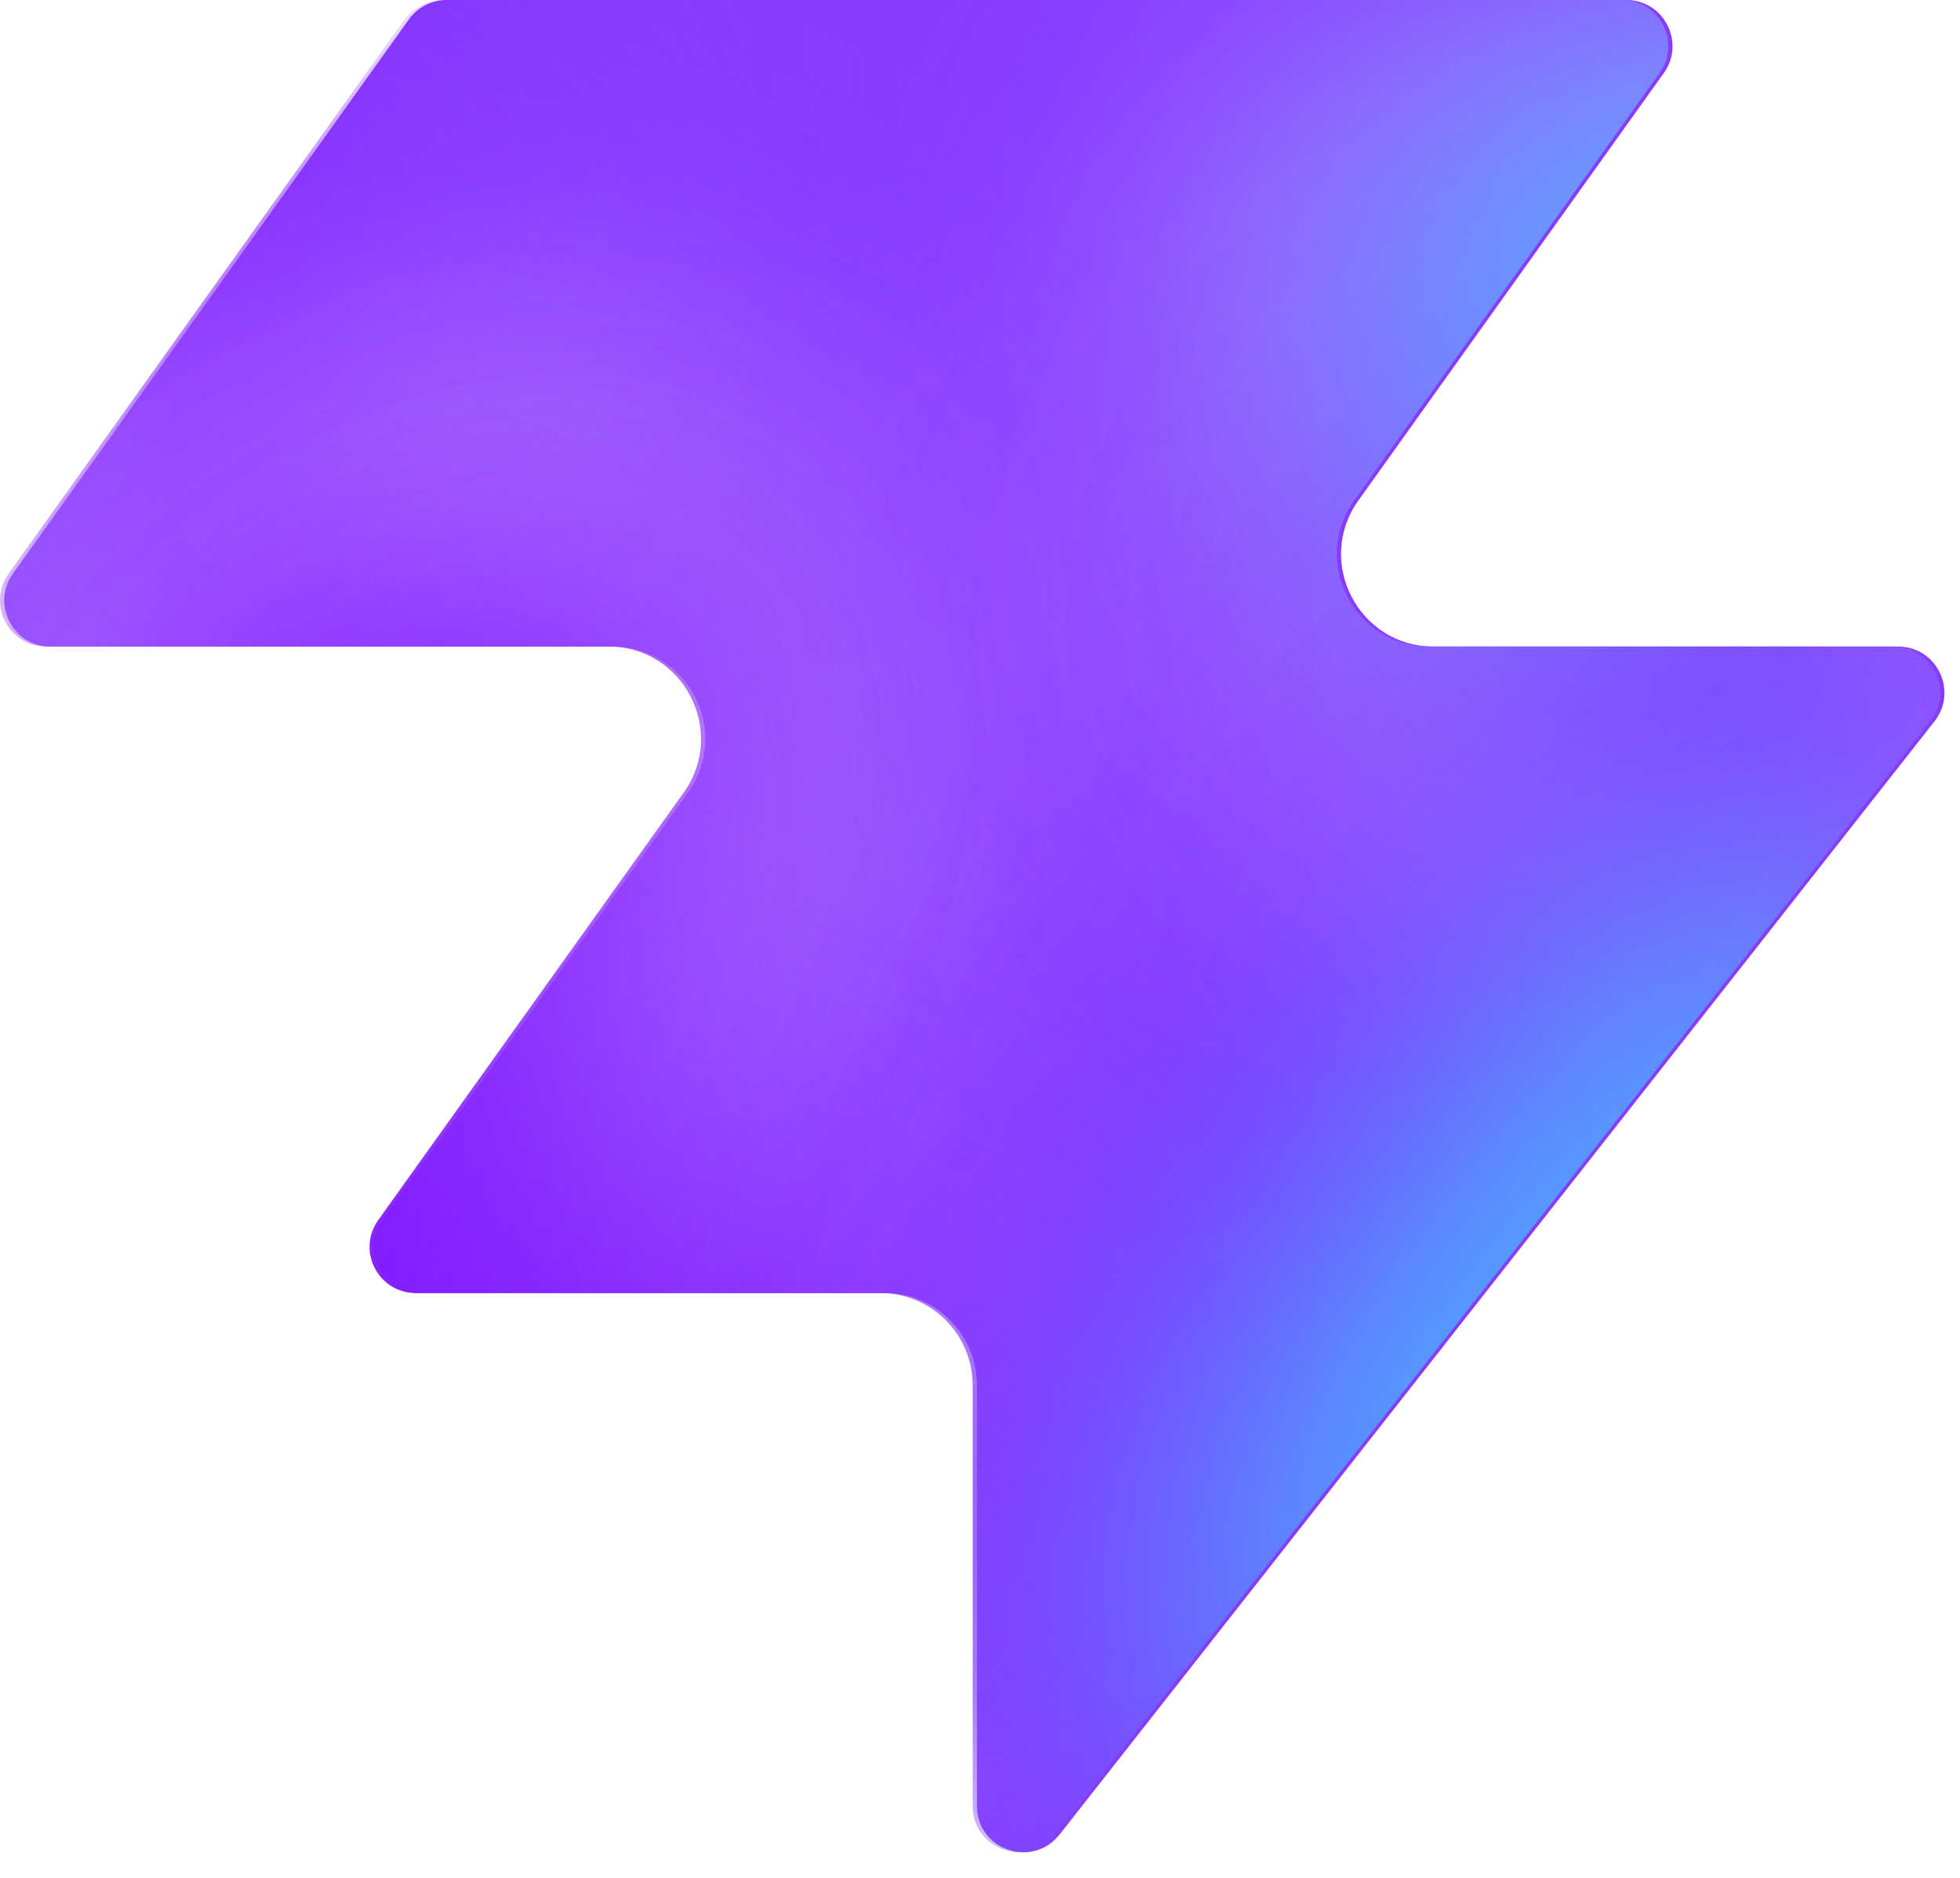
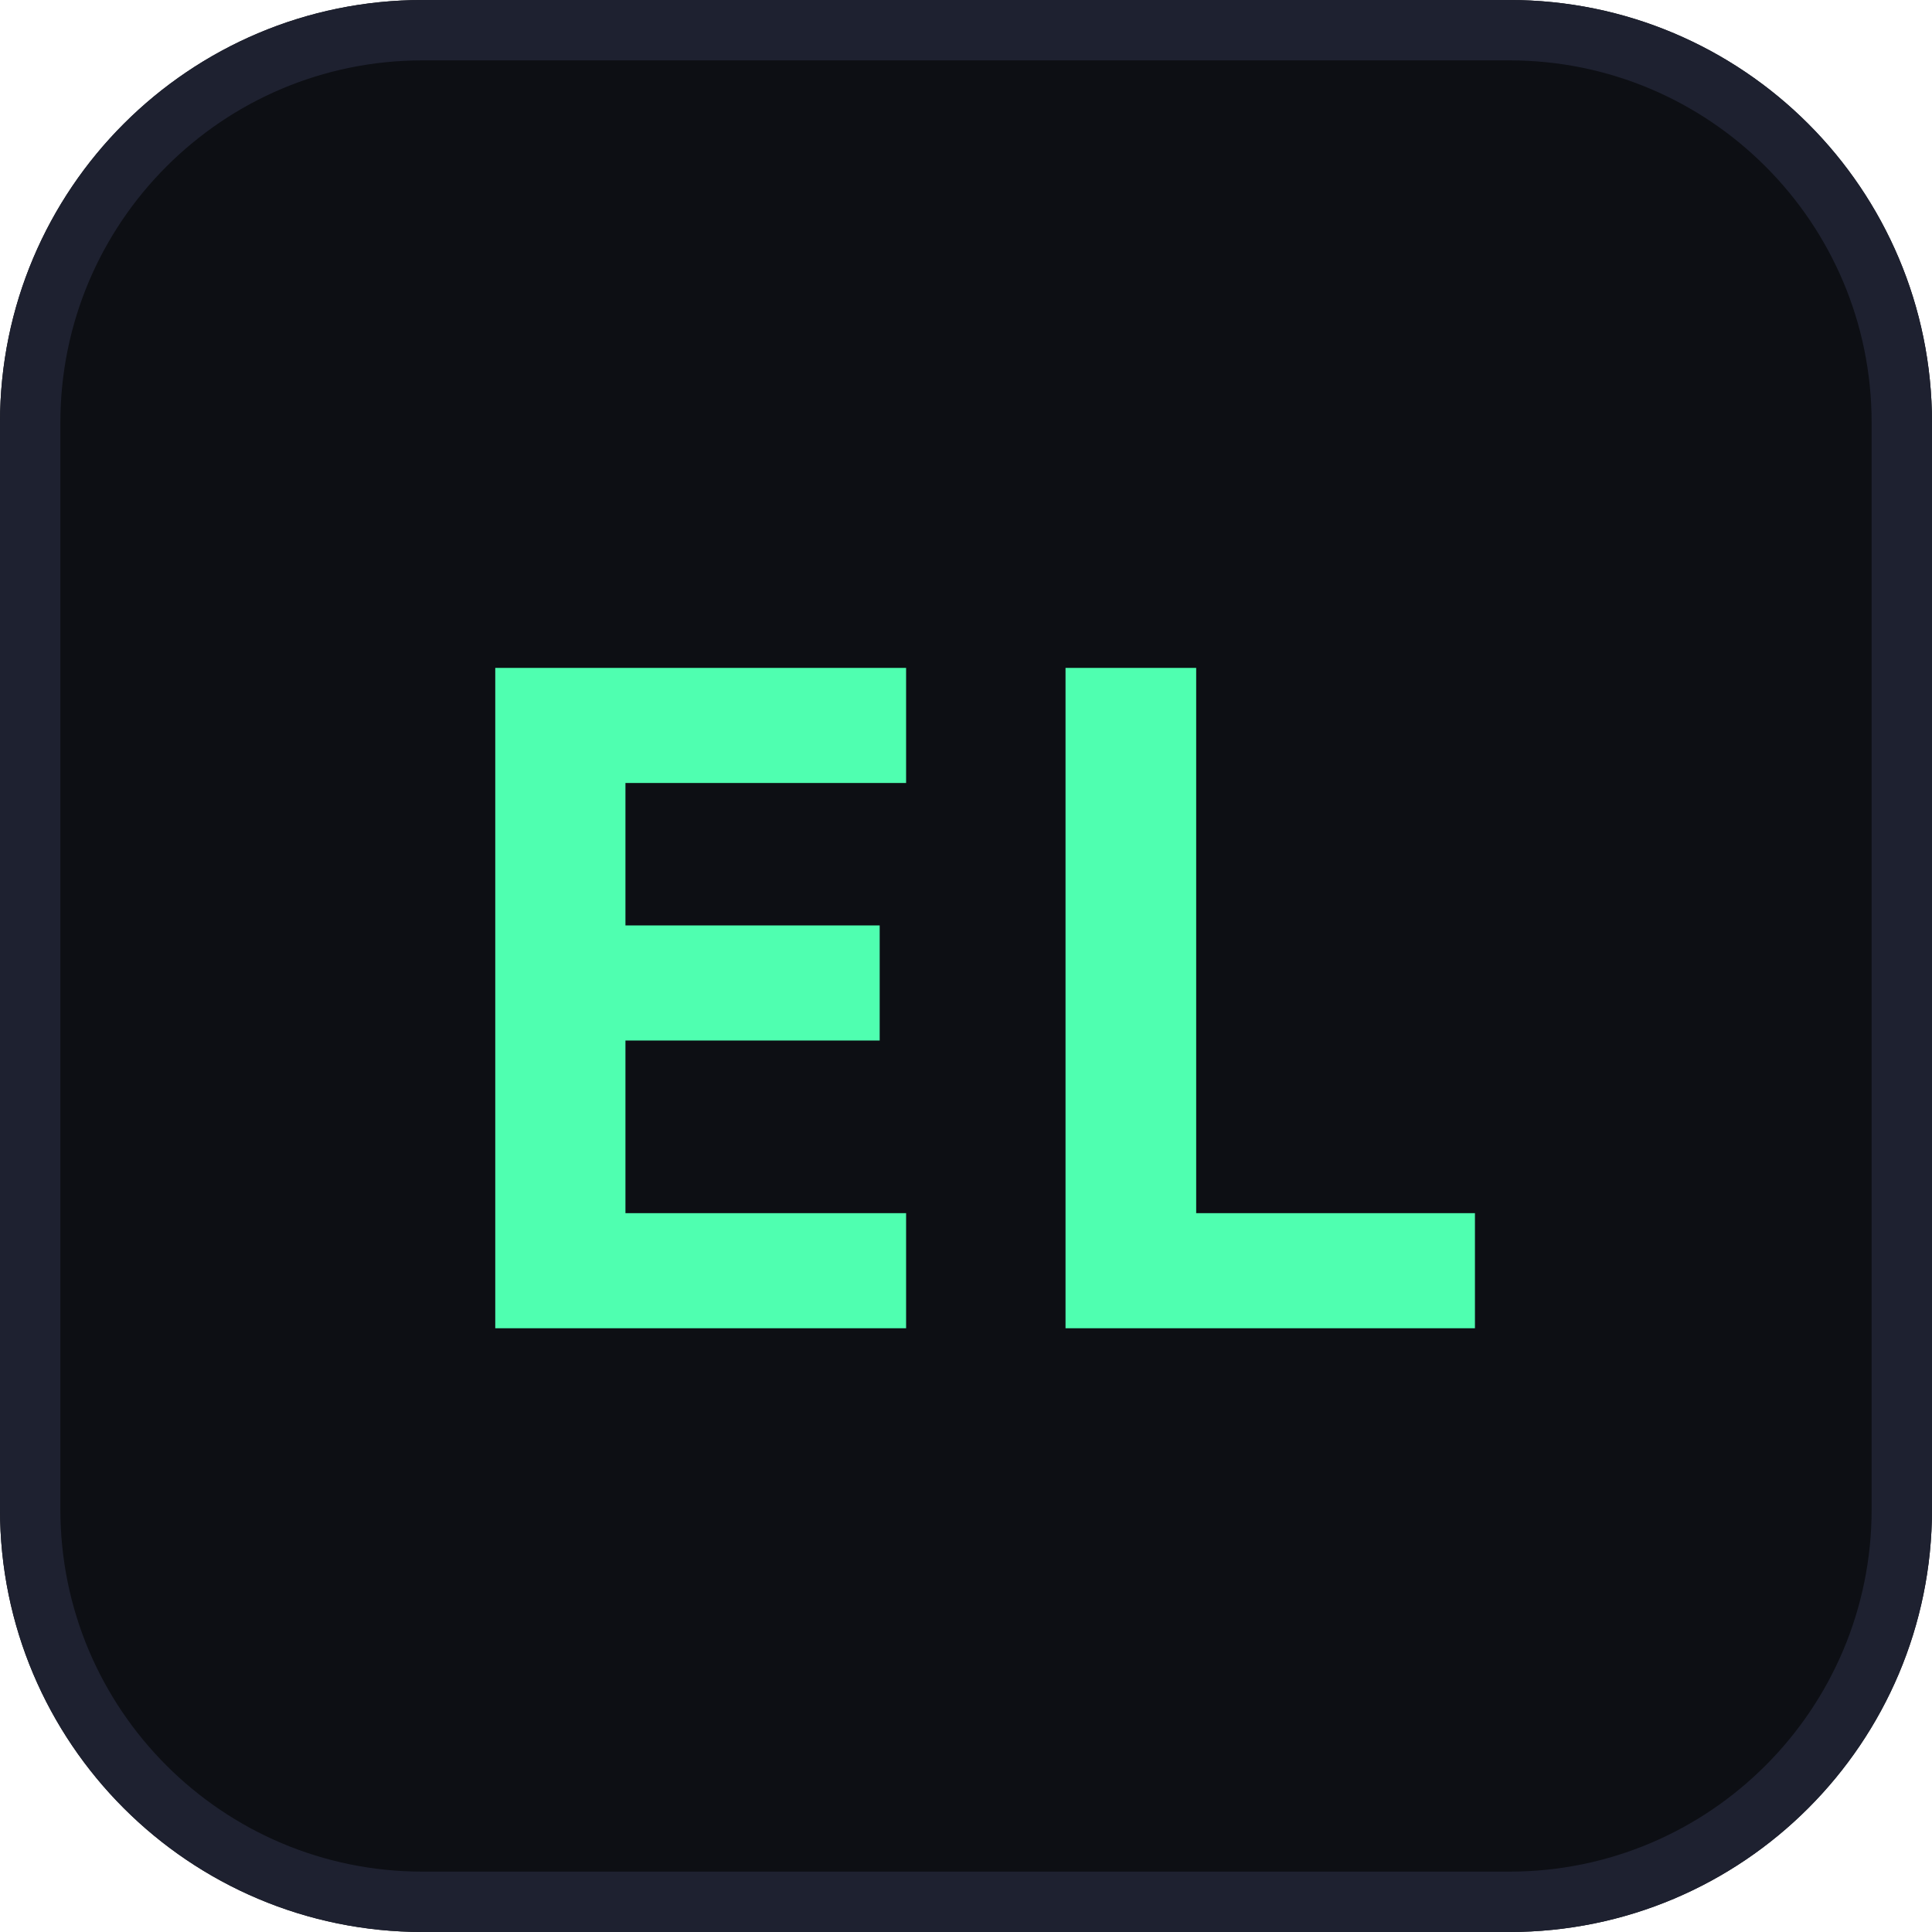
- <svg xmlns="http://www.w3.org/2000/svg" width="48" height="46" fill="none" viewBox="0 0 48 46">
-   <path fill="#863bff" d="M25.946 44.938c-.664.845-2.021.375-2.021-.698V33.937a2.26 2.26 0 0 0-2.262-2.262H10.287c-.92 0-1.456-1.04-.92-1.788l7.48-10.471c1.07-1.497 0-3.578-1.842-3.578H1.237c-.92 0-1.456-1.04-.92-1.788L10.013.474c.214-.297.556-.474.92-.474h28.894c.92 0 1.456 1.04.92 1.788l-7.48 10.471c-1.07 1.498 0 3.579 1.842 3.579h11.377c.943 0 1.473 1.088.89 1.83L25.947 44.94z" style="fill:#863bff;fill:color(display-p3 .525 .23 1);fill-opacity:1" />
-   <mask id="a" width="48" height="46" x="0" y="0" maskUnits="userSpaceOnUse" style="mask-type:alpha">
-     <path fill="#000" d="M25.842 44.938c-.664.844-2.021.375-2.021-.698V33.937a2.26 2.26 0 0 0-2.262-2.262H10.183c-.92 0-1.456-1.04-.92-1.788l7.48-10.471c1.07-1.498 0-3.579-1.842-3.579H1.133c-.92 0-1.456-1.04-.92-1.787L9.91.473c.214-.297.556-.474.92-.474h28.894c.92 0 1.456 1.04.92 1.788l-7.48 10.471c-1.07 1.498 0 3.578 1.842 3.578h11.377c.943 0 1.473 1.088.89 1.832L25.843 44.94z" style="fill:#000;fill-opacity:1" />
-   </mask>
-   <g mask="url(#a)">
-     <g filter="url(#b)">
-       <ellipse cx="5.508" cy="14.704" fill="#ede6ff" rx="5.508" ry="14.704" style="fill:#ede6ff;fill:color(display-p3 .927 .903 1);fill-opacity:1" transform="matrix(.00324 1 1 -.00324 -4.47 31.516)" />
-     </g>
-     <g filter="url(#c)">
-       <ellipse cx="10.399" cy="29.851" fill="#ede6ff" rx="10.399" ry="29.851" style="fill:#ede6ff;fill:color(display-p3 .927 .903 1);fill-opacity:1" transform="matrix(.00324 1 1 -.00324 -39.328 7.883)" />
-     </g>
-     <g filter="url(#d)">
-       <ellipse cx="5.508" cy="30.487" fill="#7e14ff" rx="5.508" ry="30.487" style="fill:#7e14ff;fill:color(display-p3 .492 .077 1);fill-opacity:1" transform="rotate(89.814 -25.913 -14.639)scale(1 -1)" />
-     </g>
-     <g filter="url(#e)">
-       <ellipse cx="5.508" cy="30.599" fill="#7e14ff" rx="5.508" ry="30.599" style="fill:#7e14ff;fill:color(display-p3 .492 .077 1);fill-opacity:1" transform="rotate(89.814 -32.644 -3.334)scale(1 -1)" />
-     </g>
-     <g filter="url(#f)">
-       <ellipse cx="5.508" cy="30.599" fill="#7e14ff" rx="5.508" ry="30.599" style="fill:#7e14ff;fill:color(display-p3 .492 .077 1);fill-opacity:1" transform="matrix(.00324 1 1 -.00324 -34.34 30.47)" />
-     </g>
-     <g filter="url(#g)">
-       <ellipse cx="14.072" cy="22.078" fill="#ede6ff" rx="14.072" ry="22.078" style="fill:#ede6ff;fill:color(display-p3 .927 .903 1);fill-opacity:1" transform="rotate(93.35 24.506 48.493)scale(-1 1)" />
-     </g>
-     <g filter="url(#h)">
-       <ellipse cx="3.47" cy="21.501" fill="#7e14ff" rx="3.47" ry="21.501" style="fill:#7e14ff;fill:color(display-p3 .492 .077 1);fill-opacity:1" transform="rotate(89.009 28.708 47.59)scale(-1 1)" />
-     </g>
-     <g filter="url(#i)">
-       <ellipse cx="3.47" cy="21.501" fill="#7e14ff" rx="3.47" ry="21.501" style="fill:#7e14ff;fill:color(display-p3 .492 .077 1);fill-opacity:1" transform="rotate(89.009 28.708 47.59)scale(-1 1)" />
-     </g>
-     <g filter="url(#j)">
-       <ellipse cx=".387" cy="8.972" fill="#7e14ff" rx="4.407" ry="29.108" style="fill:#7e14ff;fill:color(display-p3 .492 .077 1);fill-opacity:1" transform="rotate(39.51 .387 8.972)" />
-     </g>
-     <g filter="url(#k)">
-       <ellipse cx="47.523" cy="-6.092" fill="#7e14ff" rx="4.407" ry="29.108" style="fill:#7e14ff;fill:color(display-p3 .492 .077 1);fill-opacity:1" transform="rotate(37.892 47.523 -6.092)" />
-     </g>
-     <g filter="url(#l)">
-       <ellipse cx="41.412" cy="6.333" fill="#47bfff" rx="5.971" ry="9.665" style="fill:#47bfff;fill:color(display-p3 .28 .748 1);fill-opacity:1" transform="rotate(37.892 41.412 6.333)" />
-     </g>
-     <g filter="url(#m)">
-       <ellipse cx="-1.879" cy="38.332" fill="#7e14ff" rx="4.407" ry="29.108" style="fill:#7e14ff;fill:color(display-p3 .492 .077 1);fill-opacity:1" transform="rotate(37.892 -1.88 38.332)" />
-     </g>
-     <g filter="url(#n)">
-       <ellipse cx="-1.879" cy="38.332" fill="#7e14ff" rx="4.407" ry="29.108" style="fill:#7e14ff;fill:color(display-p3 .492 .077 1);fill-opacity:1" transform="rotate(37.892 -1.88 38.332)" />
-     </g>
-     <g filter="url(#o)">
-       <ellipse cx="35.651" cy="29.907" fill="#7e14ff" rx="4.407" ry="29.108" style="fill:#7e14ff;fill:color(display-p3 .492 .077 1);fill-opacity:1" transform="rotate(37.892 35.651 29.907)" />
-     </g>
-     <g filter="url(#p)">
-       <ellipse cx="38.418" cy="32.4" fill="#47bfff" rx="5.971" ry="15.297" style="fill:#47bfff;fill:color(display-p3 .28 .748 1);fill-opacity:1" transform="rotate(37.892 38.418 32.4)" />
-     </g>
-   </g>
-   <defs>
-     <filter id="b" width="60.045" height="41.654" x="-19.77" y="16.149" color-interpolation-filters="sRGB" filterUnits="userSpaceOnUse">
-       <feFlood flood-opacity="0" result="BackgroundImageFix" />
-       <feBlend in="SourceGraphic" in2="BackgroundImageFix" result="shape" />
-       <feGaussianBlur result="effect1_foregroundBlur_2002_17158" stdDeviation="7.659" />
-     </filter>
-     <filter id="c" width="90.34" height="51.437" x="-54.613" y="-7.533" color-interpolation-filters="sRGB" filterUnits="userSpaceOnUse">
-       <feFlood flood-opacity="0" result="BackgroundImageFix" />
-       <feBlend in="SourceGraphic" in2="BackgroundImageFix" result="shape" />
-       <feGaussianBlur result="effect1_foregroundBlur_2002_17158" stdDeviation="7.659" />
-     </filter>
-     <filter id="d" width="79.355" height="29.4" x="-49.64" y="2.03" color-interpolation-filters="sRGB" filterUnits="userSpaceOnUse">
-       <feFlood flood-opacity="0" result="BackgroundImageFix" />
-       <feBlend in="SourceGraphic" in2="BackgroundImageFix" result="shape" />
-       <feGaussianBlur result="effect1_foregroundBlur_2002_17158" stdDeviation="4.596" />
-     </filter>
-     <filter id="e" width="79.579" height="29.4" x="-45.045" y="20.029" color-interpolation-filters="sRGB" filterUnits="userSpaceOnUse">
-       <feFlood flood-opacity="0" result="BackgroundImageFix" />
-       <feBlend in="SourceGraphic" in2="BackgroundImageFix" result="shape" />
-       <feGaussianBlur result="effect1_foregroundBlur_2002_17158" stdDeviation="4.596" />
-     </filter>
-     <filter id="f" width="79.579" height="29.4" x="-43.513" y="21.178" color-interpolation-filters="sRGB" filterUnits="userSpaceOnUse">
-       <feFlood flood-opacity="0" result="BackgroundImageFix" />
-       <feBlend in="SourceGraphic" in2="BackgroundImageFix" result="shape" />
-       <feGaussianBlur result="effect1_foregroundBlur_2002_17158" stdDeviation="4.596" />
-     </filter>
-     <filter id="g" width="74.749" height="58.852" x="15.756" y="-17.901" color-interpolation-filters="sRGB" filterUnits="userSpaceOnUse">
-       <feFlood flood-opacity="0" result="BackgroundImageFix" />
-       <feBlend in="SourceGraphic" in2="BackgroundImageFix" result="shape" />
-       <feGaussianBlur result="effect1_foregroundBlur_2002_17158" stdDeviation="7.659" />
-     </filter>
-     <filter id="h" width="61.377" height="25.362" x="23.548" y="2.284" color-interpolation-filters="sRGB" filterUnits="userSpaceOnUse">
-       <feFlood flood-opacity="0" result="BackgroundImageFix" />
-       <feBlend in="SourceGraphic" in2="BackgroundImageFix" result="shape" />
-       <feGaussianBlur result="effect1_foregroundBlur_2002_17158" stdDeviation="4.596" />
-     </filter>
-     <filter id="i" width="61.377" height="25.362" x="23.548" y="2.284" color-interpolation-filters="sRGB" filterUnits="userSpaceOnUse">
-       <feFlood flood-opacity="0" result="BackgroundImageFix" />
-       <feBlend in="SourceGraphic" in2="BackgroundImageFix" result="shape" />
-       <feGaussianBlur result="effect1_foregroundBlur_2002_17158" stdDeviation="4.596" />
-     </filter>
-     <filter id="j" width="56.045" height="63.649" x="-27.636" y="-22.853" color-interpolation-filters="sRGB" filterUnits="userSpaceOnUse">
-       <feFlood flood-opacity="0" result="BackgroundImageFix" />
-       <feBlend in="SourceGraphic" in2="BackgroundImageFix" result="shape" />
-       <feGaussianBlur result="effect1_foregroundBlur_2002_17158" stdDeviation="4.596" />
-     </filter>
-     <filter id="k" width="54.814" height="64.646" x="20.116" y="-38.415" color-interpolation-filters="sRGB" filterUnits="userSpaceOnUse">
-       <feFlood flood-opacity="0" result="BackgroundImageFix" />
-       <feBlend in="SourceGraphic" in2="BackgroundImageFix" result="shape" />
-       <feGaussianBlur result="effect1_foregroundBlur_2002_17158" stdDeviation="4.596" />
-     </filter>
-     <filter id="l" width="33.541" height="35.313" x="24.641" y="-11.323" color-interpolation-filters="sRGB" filterUnits="userSpaceOnUse">
-       <feFlood flood-opacity="0" result="BackgroundImageFix" />
-       <feBlend in="SourceGraphic" in2="BackgroundImageFix" result="shape" />
-       <feGaussianBlur result="effect1_foregroundBlur_2002_17158" stdDeviation="4.596" />
-     </filter>
-     <filter id="m" width="54.814" height="64.646" x="-29.286" y="6.009" color-interpolation-filters="sRGB" filterUnits="userSpaceOnUse">
-       <feFlood flood-opacity="0" result="BackgroundImageFix" />
-       <feBlend in="SourceGraphic" in2="BackgroundImageFix" result="shape" />
-       <feGaussianBlur result="effect1_foregroundBlur_2002_17158" stdDeviation="4.596" />
-     </filter>
-     <filter id="n" width="54.814" height="64.646" x="-29.286" y="6.009" color-interpolation-filters="sRGB" filterUnits="userSpaceOnUse">
-       <feFlood flood-opacity="0" result="BackgroundImageFix" />
-       <feBlend in="SourceGraphic" in2="BackgroundImageFix" result="shape" />
-       <feGaussianBlur result="effect1_foregroundBlur_2002_17158" stdDeviation="4.596" />
-     </filter>
-     <filter id="o" width="54.814" height="64.646" x="8.244" y="-2.416" color-interpolation-filters="sRGB" filterUnits="userSpaceOnUse">
-       <feFlood flood-opacity="0" result="BackgroundImageFix" />
-       <feBlend in="SourceGraphic" in2="BackgroundImageFix" result="shape" />
-       <feGaussianBlur result="effect1_foregroundBlur_2002_17158" stdDeviation="4.596" />
-     </filter>
-     <filter id="p" width="39.409" height="43.623" x="18.713" y="10.588" color-interpolation-filters="sRGB" filterUnits="userSpaceOnUse">
-       <feFlood flood-opacity="0" result="BackgroundImageFix" />
-       <feBlend in="SourceGraphic" in2="BackgroundImageFix" result="shape" />
-       <feGaussianBlur result="effect1_foregroundBlur_2002_17158" stdDeviation="4.596" />
-     </filter>
-   </defs>
+ <svg xmlns="http://www.w3.org/2000/svg" width="64" height="64" viewBox="0 0 64 64">
+   <rect width="64" height="64" rx="14" fill="#0d0f14" />
+   <rect x="1" y="1" width="62" height="62" rx="13" fill="none" stroke="#1e2130" stroke-width="2" />
+   <text x="32" y="44" text-anchor="middle" font-family="ui-monospace, Consolas, Menlo, monospace" font-size="30" font-weight="700" fill="#4fffb0">EL</text>
</svg>
